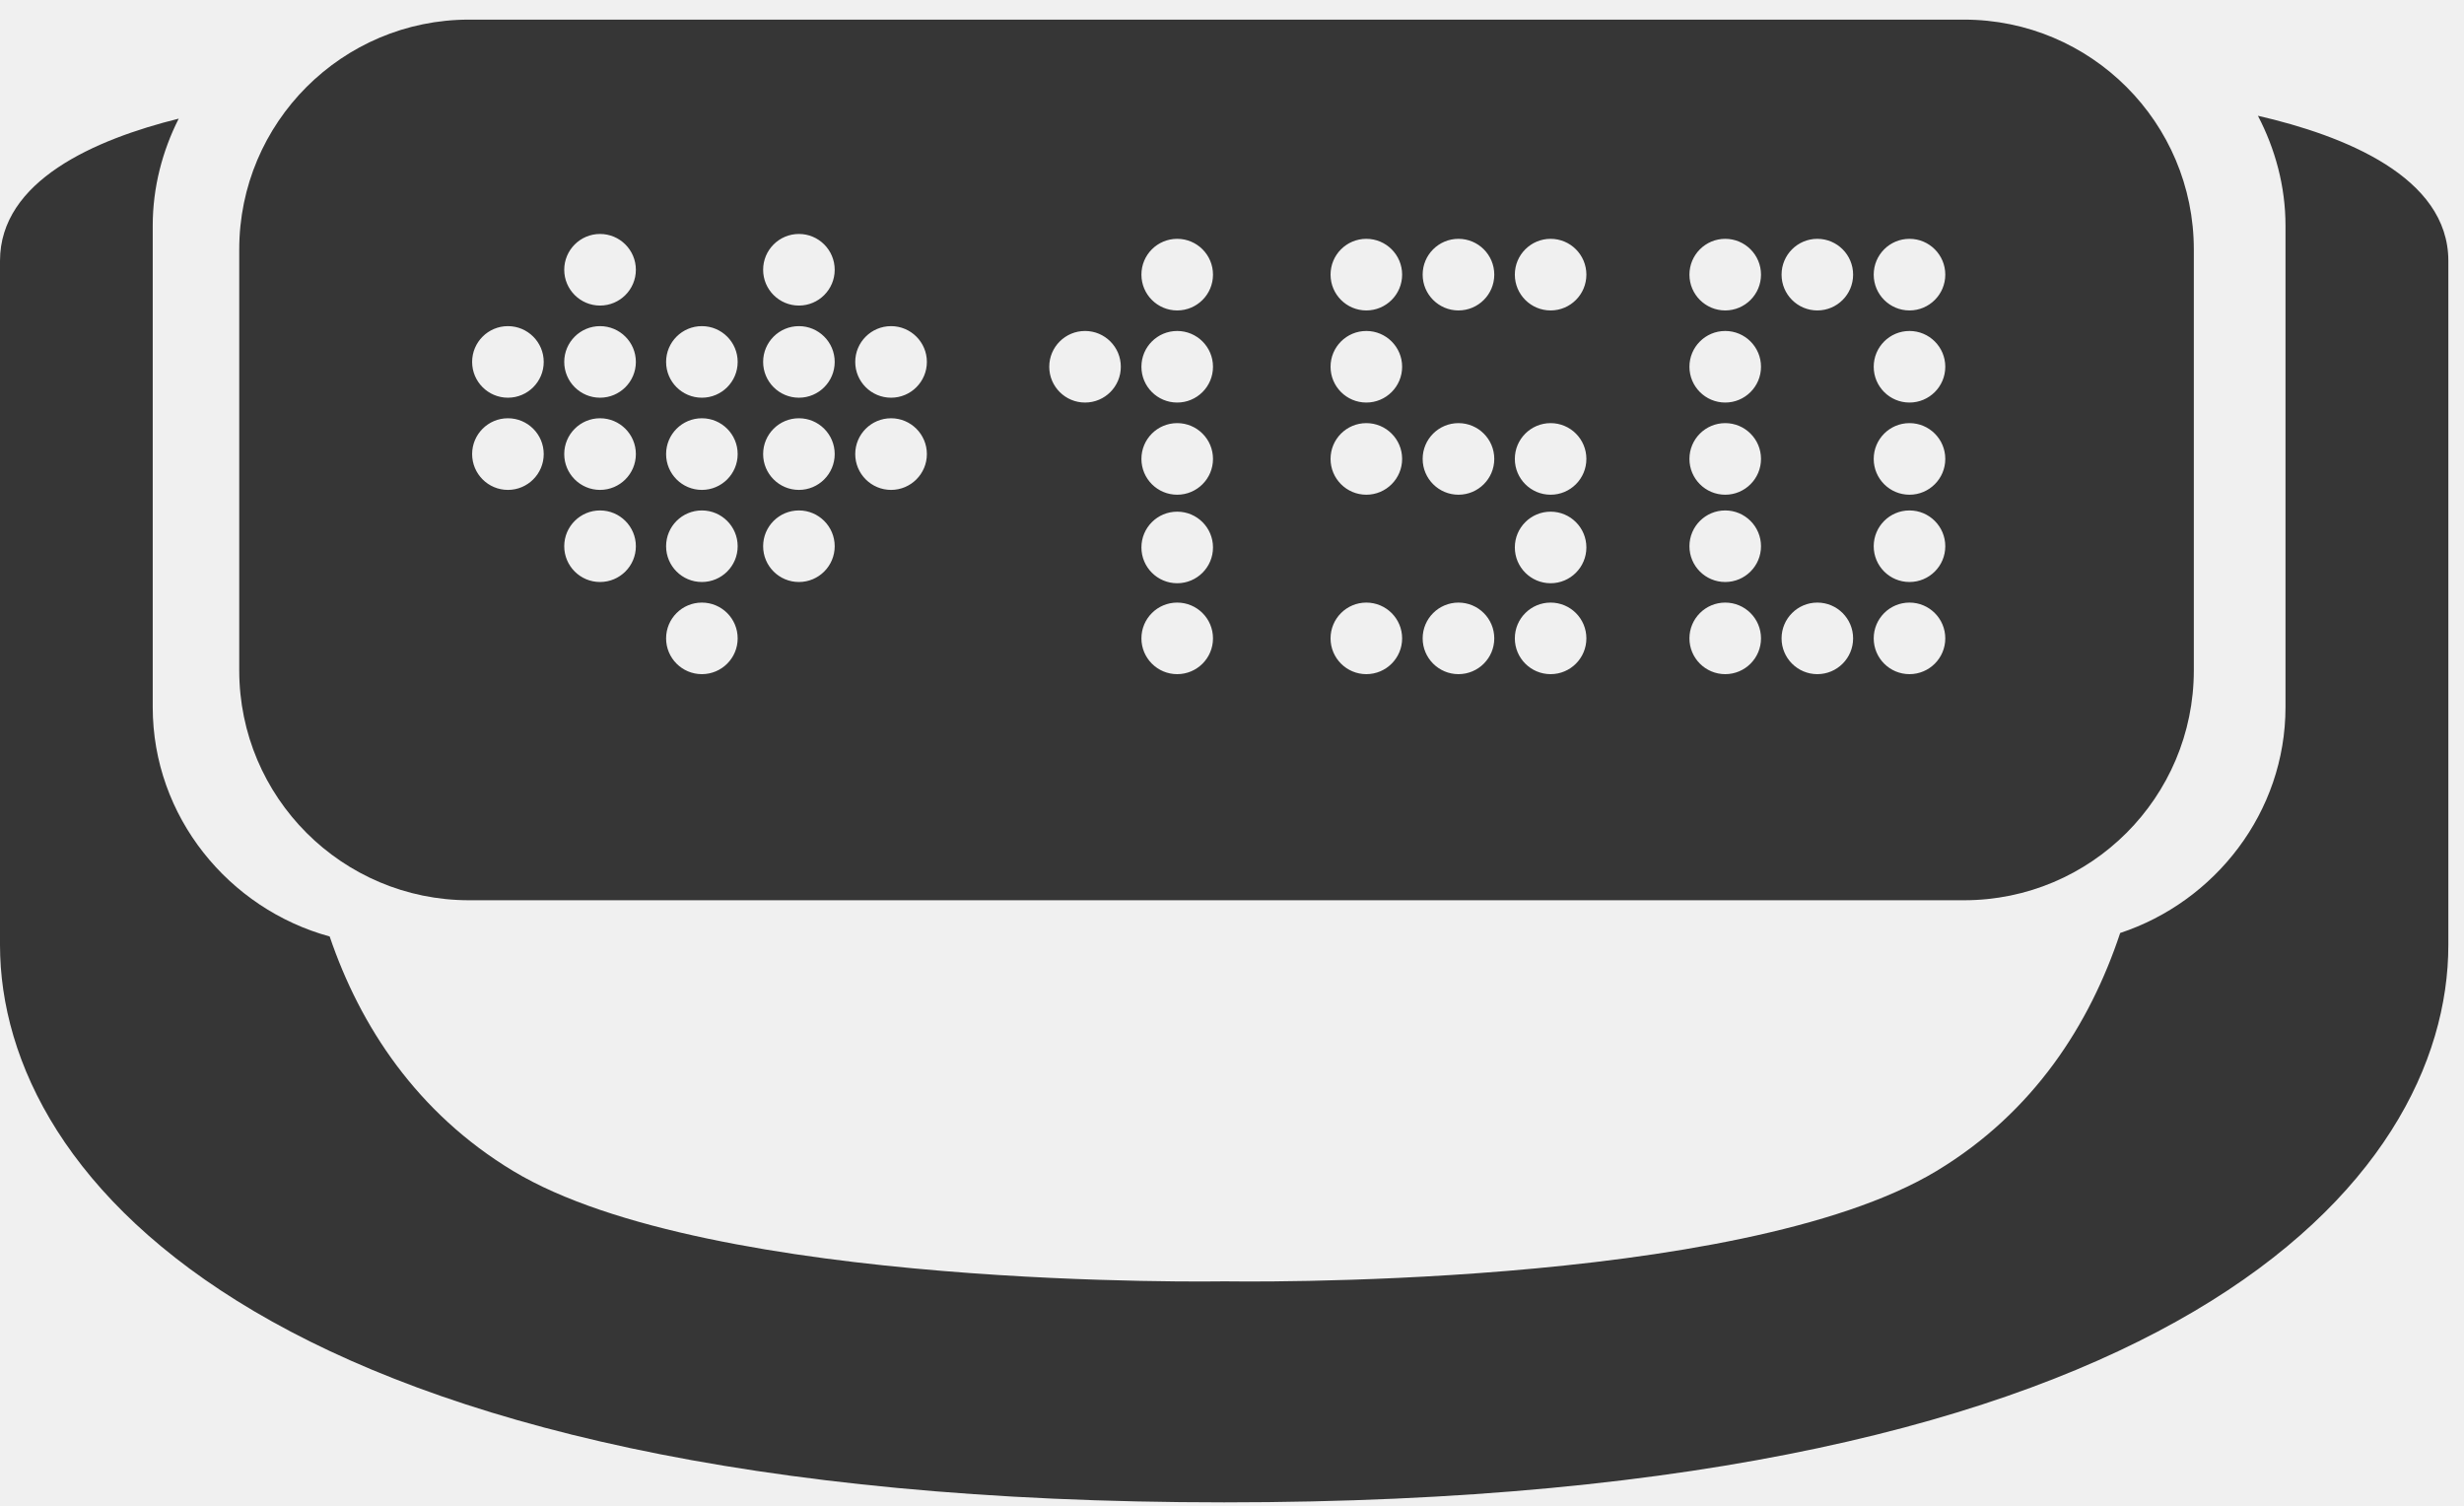
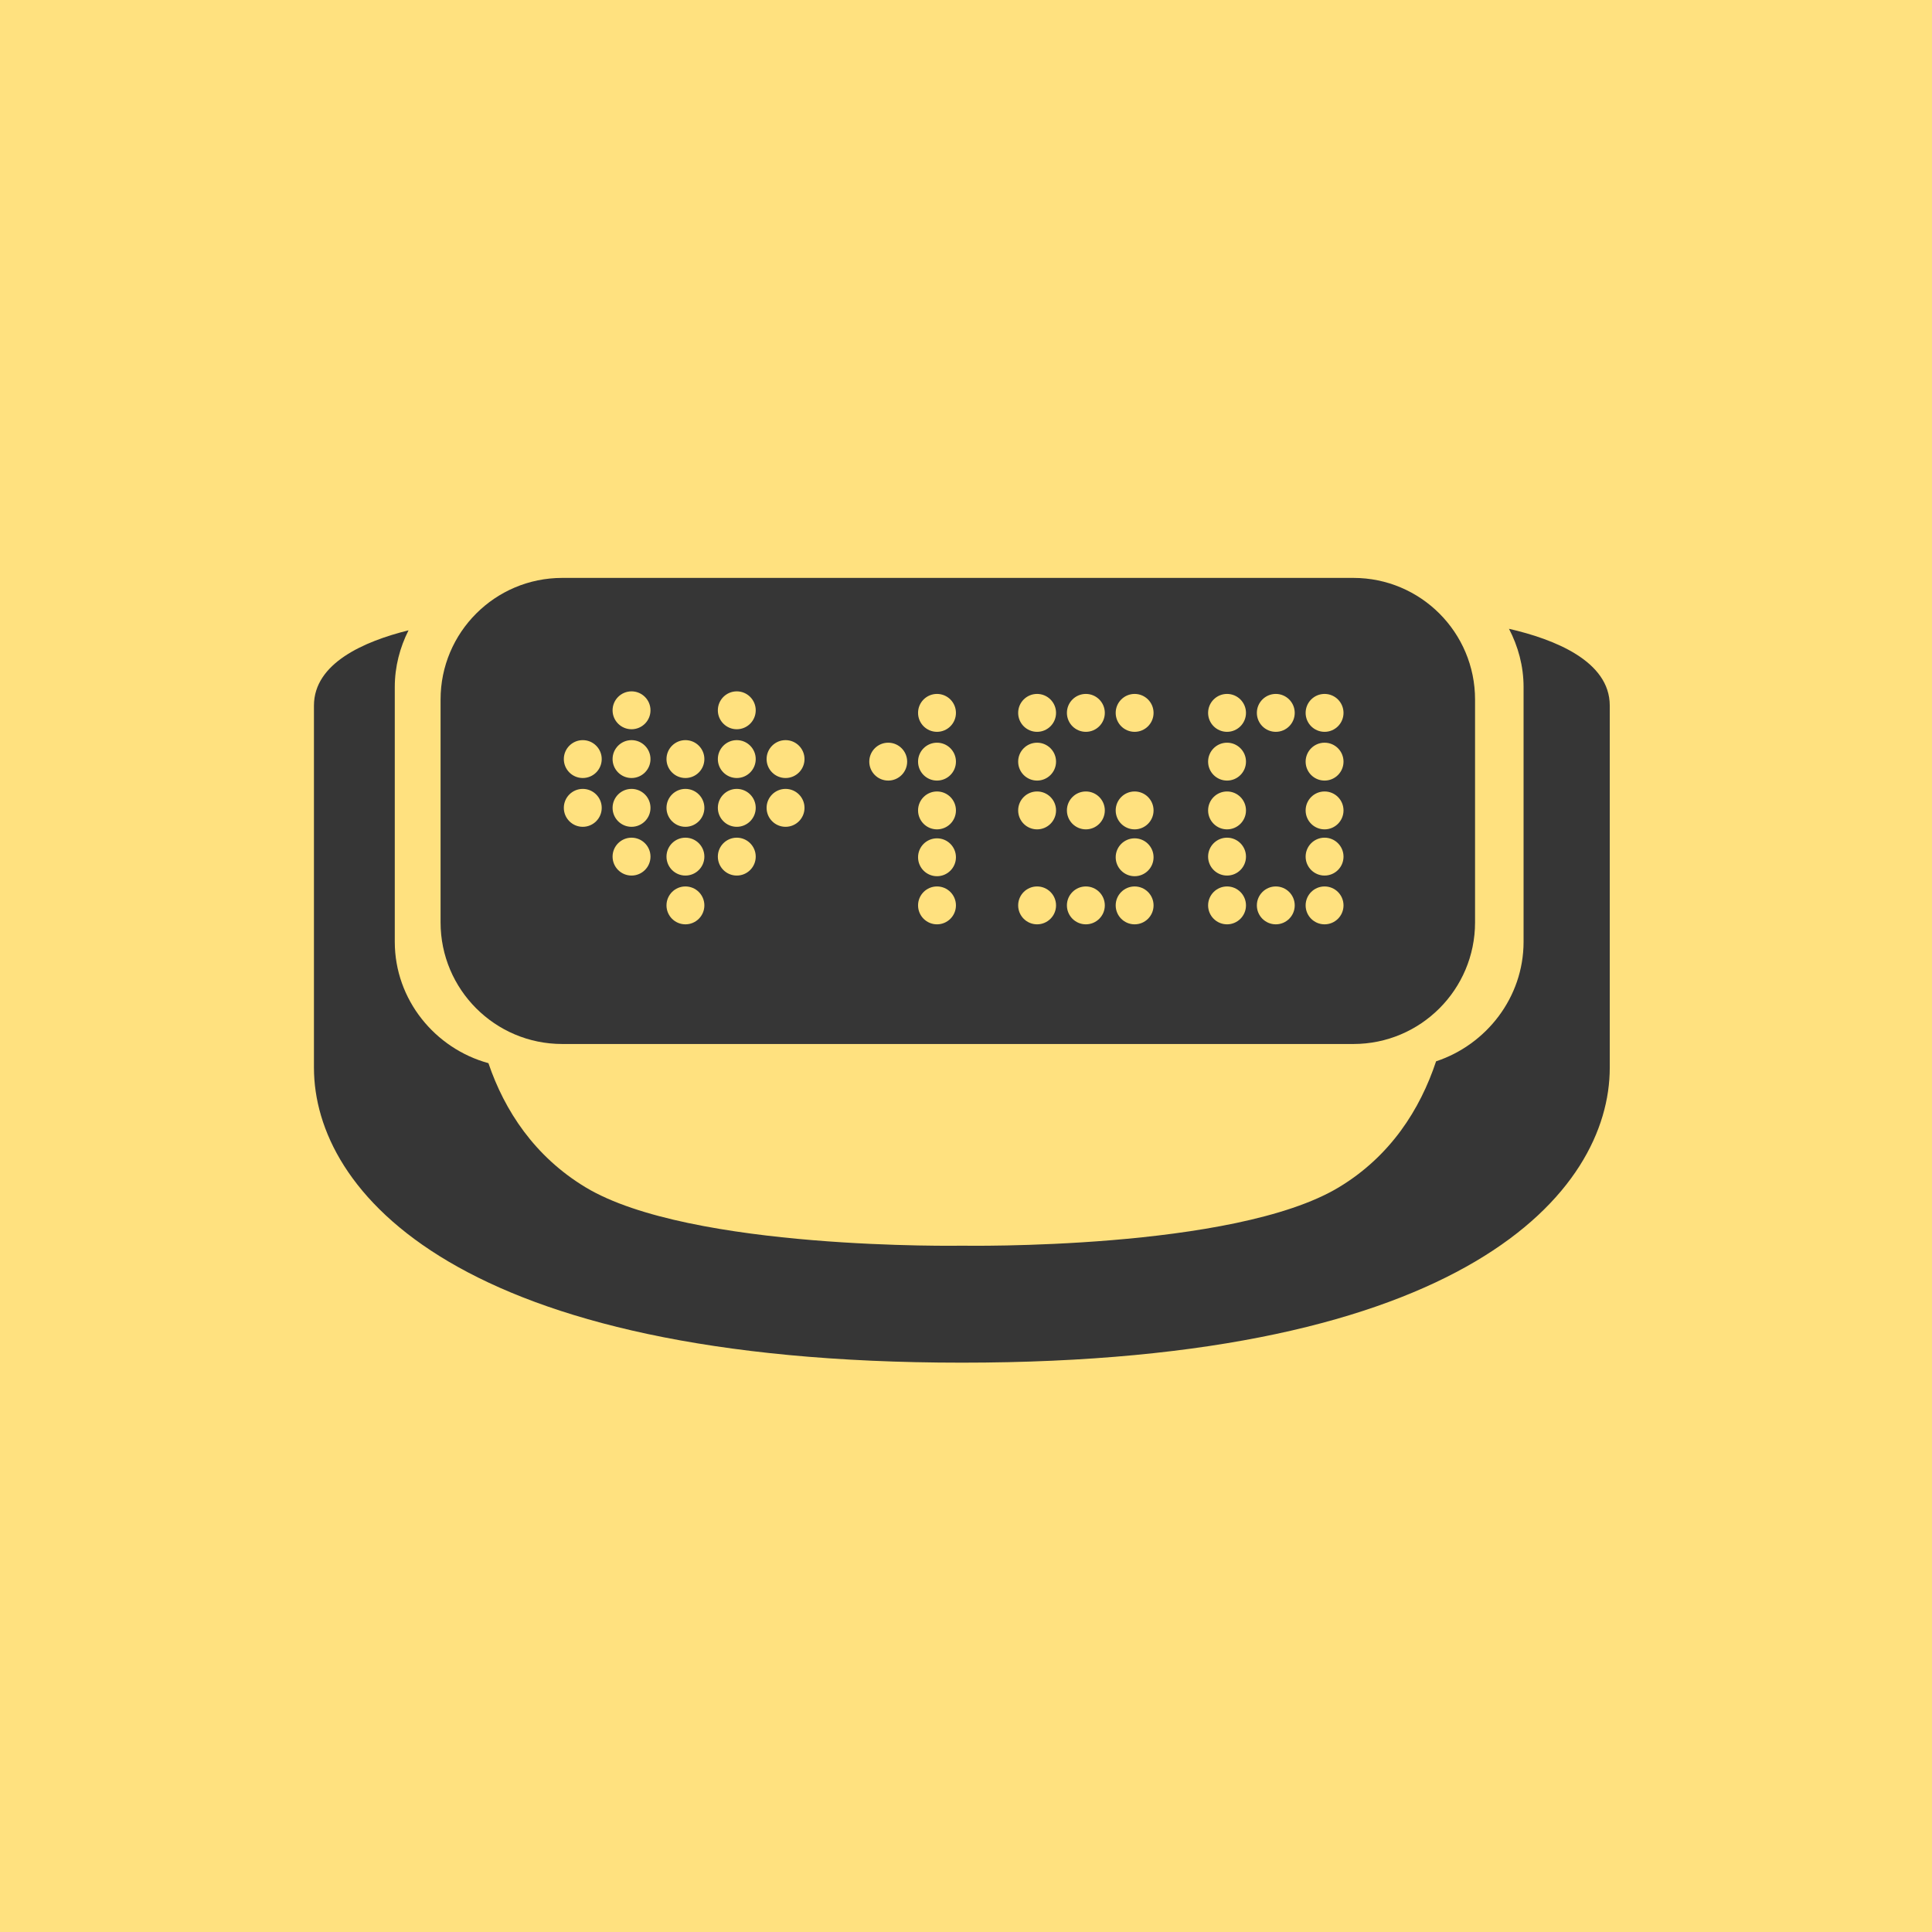
- <svg xmlns="http://www.w3.org/2000/svg" width="108" height="66" viewBox="0 0 108 66" fill="none">
-   <path d="M98.967 5.074C99.719 6.515 100.176 8.154 100.176 9.892V30.994C100.176 35.61 97.084 39.521 92.93 40.894C91.605 44.881 89.152 48.748 84.879 51.326C76.203 56.557 53.755 56.163 53.681 56.163C53.603 56.163 31.168 56.558 22.492 51.326C18.276 48.781 15.784 44.979 14.45 41.047C10.032 39.838 6.694 35.796 6.694 30.994V9.893C6.694 8.205 7.121 6.611 7.833 5.2C4.17 6.109 0 7.918 0 11.434C0 17.677 0 37.121 0 41.417C0 51.668 11.839 65.85 53.657 65.85C95.477 65.85 107.314 51.668 107.314 41.417C107.314 37.121 107.314 17.677 107.314 11.434C107.313 7.75 102.738 5.94 98.967 5.074Z" fill="#363636" />
-   <path d="M20.561 39.459H86.084C91.648 39.459 96.158 34.946 96.158 29.382V10.935C96.158 5.372 91.648 0.86 86.084 0.86H20.561C14.997 0.86 10.486 5.371 10.486 10.935V29.382C10.486 34.946 14.997 39.459 20.561 39.459ZM83.695 10.468C84.562 10.468 85.264 11.171 85.264 12.038C85.264 12.904 84.562 13.607 83.695 13.607C82.828 13.607 82.127 12.904 82.127 12.038C82.127 11.17 82.828 10.468 83.695 10.468ZM83.695 14.507C84.562 14.507 85.264 15.21 85.264 16.075C85.264 16.942 84.562 17.644 83.695 17.644C82.828 17.644 82.127 16.942 82.127 16.075C82.127 15.21 82.828 14.507 83.695 14.507ZM83.695 18.546C84.562 18.546 85.264 19.248 85.264 20.115C85.264 20.981 84.562 21.684 83.695 21.684C82.828 21.684 82.127 20.981 82.127 20.115C82.127 19.248 82.828 18.546 83.695 18.546ZM83.695 22.373C84.562 22.373 85.264 23.077 85.264 23.942C85.264 24.809 84.562 25.51 83.695 25.51C82.828 25.51 82.127 24.809 82.127 23.942C82.127 23.076 82.828 22.373 83.695 22.373ZM83.695 26.412C84.562 26.412 85.264 27.114 85.264 27.981C85.264 28.846 84.562 29.549 83.695 29.549C82.828 29.549 82.127 28.845 82.127 27.981C82.127 27.114 82.828 26.412 83.695 26.412ZM79.656 10.468C80.523 10.468 81.224 11.171 81.224 12.038C81.224 12.904 80.523 13.607 79.656 13.607C78.791 13.607 78.088 12.904 78.088 12.038C78.088 11.17 78.791 10.468 79.656 10.468ZM79.656 26.412C80.523 26.412 81.224 27.114 81.224 27.981C81.224 28.846 80.523 29.549 79.656 29.549C78.791 29.549 78.088 28.845 78.088 27.981C78.088 27.114 78.791 26.412 79.656 26.412ZM75.619 10.468C76.484 10.468 77.187 11.171 77.187 12.038C77.187 12.904 76.484 13.607 75.619 13.607C74.752 13.607 74.05 12.904 74.05 12.038C74.05 11.17 74.752 10.468 75.619 10.468ZM75.619 14.507C76.484 14.507 77.187 15.21 77.187 16.075C77.187 16.942 76.484 17.644 75.619 17.644C74.752 17.644 74.05 16.942 74.05 16.075C74.05 15.21 74.752 14.507 75.619 14.507ZM75.619 18.546C76.484 18.546 77.187 19.248 77.187 20.115C77.187 20.981 76.484 21.684 75.619 21.684C74.752 21.684 74.05 20.981 74.05 20.115C74.05 19.248 74.752 18.546 75.619 18.546ZM75.619 22.373C76.484 22.373 77.187 23.077 77.187 23.942C77.187 24.809 76.484 25.51 75.619 25.51C74.752 25.51 74.05 24.809 74.05 23.942C74.05 23.076 74.752 22.373 75.619 22.373ZM75.619 26.412C76.484 26.412 77.187 27.114 77.187 27.981C77.187 28.846 76.484 29.549 75.619 29.549C74.752 29.549 74.05 28.845 74.05 27.981C74.05 27.114 74.752 26.412 75.619 26.412ZM67.965 10.468C68.832 10.468 69.533 11.171 69.533 12.038C69.533 12.904 68.832 13.607 67.965 13.607C67.098 13.607 66.397 12.904 66.397 12.038C66.396 11.17 67.1 10.468 67.965 10.468ZM67.965 18.546C68.832 18.546 69.533 19.248 69.533 20.115C69.533 20.981 68.832 21.684 67.965 21.684C67.098 21.684 66.397 20.981 66.397 20.115C66.396 19.248 67.1 18.546 67.965 18.546ZM67.965 22.427C68.832 22.427 69.533 23.128 69.533 23.995C69.533 24.86 68.832 25.564 67.965 25.564C67.098 25.564 66.397 24.86 66.397 23.995C66.396 23.128 67.1 22.427 67.965 22.427ZM67.965 26.412C68.832 26.412 69.533 27.114 69.533 27.981C69.533 28.846 68.832 29.549 67.965 29.549C67.098 29.549 66.397 28.845 66.397 27.981C66.396 27.114 67.1 26.412 67.965 26.412ZM63.926 10.468C64.793 10.468 65.496 11.171 65.496 12.038C65.496 12.904 64.793 13.607 63.926 13.607C63.061 13.607 62.357 12.904 62.357 12.038C62.356 11.17 63.061 10.468 63.926 10.468ZM63.926 18.546C64.793 18.546 65.496 19.248 65.496 20.115C65.496 20.981 64.793 21.684 63.926 21.684C63.061 21.684 62.357 20.981 62.357 20.115C62.356 19.248 63.061 18.546 63.926 18.546ZM63.926 26.412C64.793 26.412 65.496 27.114 65.496 27.981C65.496 28.846 64.793 29.549 63.926 29.549C63.061 29.549 62.357 28.845 62.357 27.981C62.356 27.114 63.061 26.412 63.926 26.412ZM59.888 10.468C60.753 10.468 61.457 11.171 61.457 12.038C61.457 12.904 60.753 13.607 59.888 13.607C59.021 13.607 58.32 12.904 58.32 12.038C58.319 11.17 59.021 10.468 59.888 10.468ZM59.888 14.507C60.753 14.507 61.457 15.21 61.457 16.075C61.457 16.942 60.753 17.644 59.888 17.644C59.021 17.644 58.32 16.942 58.32 16.075C58.319 15.21 59.021 14.507 59.888 14.507ZM59.888 18.546C60.753 18.546 61.457 19.248 61.457 20.115C61.457 20.981 60.753 21.684 59.888 21.684C59.021 21.684 58.32 20.981 58.32 20.115C58.319 19.248 59.021 18.546 59.888 18.546ZM59.888 26.412C60.753 26.412 61.457 27.114 61.457 27.981C61.457 28.846 60.753 29.549 59.888 29.549C59.021 29.549 58.32 28.845 58.32 27.981C58.319 27.114 59.021 26.412 59.888 26.412ZM51.598 10.468C52.465 10.468 53.167 11.171 53.167 12.038C53.167 12.904 52.465 13.607 51.598 13.607C50.731 13.607 50.03 12.904 50.03 12.038C50.029 11.17 50.731 10.468 51.598 10.468ZM51.598 14.507C52.465 14.507 53.167 15.21 53.167 16.075C53.167 16.942 52.465 17.644 51.598 17.644C50.731 17.644 50.03 16.942 50.03 16.075C50.029 15.21 50.731 14.507 51.598 14.507ZM51.598 18.546C52.465 18.546 53.167 19.248 53.167 20.115C53.167 20.981 52.465 21.684 51.598 21.684C50.731 21.684 50.03 20.981 50.03 20.115C50.029 19.248 50.731 18.546 51.598 18.546ZM51.598 22.427C52.465 22.427 53.167 23.128 53.167 23.995C53.167 24.86 52.465 25.564 51.598 25.564C50.731 25.564 50.03 24.86 50.03 23.995C50.029 23.128 50.731 22.427 51.598 22.427ZM51.598 26.412C52.465 26.412 53.167 27.114 53.167 27.981C53.167 28.846 52.465 29.549 51.598 29.549C50.731 29.549 50.03 28.845 50.03 27.981C50.029 27.114 50.731 26.412 51.598 26.412ZM47.559 14.507C48.426 14.507 49.127 15.21 49.127 16.075C49.127 16.942 48.426 17.644 47.559 17.644C46.692 17.644 45.99 16.942 45.99 16.075C45.99 15.21 46.691 14.507 47.559 14.507ZM39.057 14.295C39.922 14.295 40.626 14.998 40.626 15.863C40.626 16.73 39.922 17.432 39.057 17.432C38.19 17.432 37.486 16.729 37.486 15.863C37.486 14.998 38.189 14.295 39.057 14.295ZM39.057 18.333C39.922 18.333 40.626 19.036 40.626 19.903C40.626 20.769 39.922 21.473 39.057 21.473C38.19 21.473 37.486 20.769 37.486 19.903C37.486 19.036 38.189 18.333 39.057 18.333ZM35.018 10.255C35.883 10.255 36.586 10.958 36.586 11.825C36.586 12.691 35.882 13.393 35.018 13.393C34.151 13.393 33.449 12.69 33.449 11.825C33.449 10.958 34.15 10.255 35.018 10.255ZM35.018 14.295C35.883 14.295 36.586 14.998 36.586 15.863C36.586 16.73 35.882 17.432 35.018 17.432C34.151 17.432 33.449 16.729 33.449 15.863C33.449 14.998 34.15 14.295 35.018 14.295ZM35.018 18.333C35.883 18.333 36.586 19.036 36.586 19.903C36.586 20.769 35.882 21.473 35.018 21.473C34.151 21.473 33.449 20.769 33.449 19.903C33.449 19.036 34.15 18.333 35.018 18.333ZM35.018 22.373C35.883 22.373 36.586 23.077 36.586 23.942C36.586 24.809 35.882 25.51 35.018 25.51C34.151 25.51 33.449 24.809 33.449 23.942C33.449 23.076 34.15 22.373 35.018 22.373ZM30.764 14.295C31.631 14.295 32.333 14.998 32.333 15.863C32.333 16.73 31.631 17.432 30.764 17.432C29.897 17.432 29.196 16.729 29.196 15.863C29.196 14.998 29.897 14.295 30.764 14.295ZM30.764 18.333C31.631 18.333 32.333 19.036 32.333 19.903C32.333 20.769 31.631 21.473 30.764 21.473C29.897 21.473 29.196 20.769 29.196 19.903C29.196 19.036 29.897 18.333 30.764 18.333ZM30.764 22.373C31.631 22.373 32.333 23.077 32.333 23.942C32.333 24.809 31.631 25.51 30.764 25.51C29.897 25.51 29.196 24.809 29.196 23.942C29.196 23.076 29.897 22.373 30.764 22.373ZM30.764 26.412C31.631 26.412 32.333 27.114 32.333 27.981C32.333 28.846 31.631 29.549 30.764 29.549C29.897 29.549 29.196 28.845 29.196 27.981C29.196 27.114 29.897 26.412 30.764 26.412ZM26.3 10.255C27.167 10.255 27.871 10.958 27.871 11.825C27.871 12.691 27.167 13.393 26.3 13.393C25.435 13.393 24.731 12.69 24.731 11.825C24.731 10.958 25.435 10.255 26.3 10.255ZM26.3 14.295C27.167 14.295 27.871 14.998 27.871 15.863C27.871 16.73 27.167 17.432 26.3 17.432C25.435 17.432 24.731 16.729 24.731 15.863C24.731 14.998 25.435 14.295 26.3 14.295ZM26.3 18.333C27.167 18.333 27.871 19.036 27.871 19.903C27.871 20.769 27.167 21.473 26.3 21.473C25.435 21.473 24.731 20.769 24.731 19.903C24.731 19.036 25.435 18.333 26.3 18.333ZM26.3 22.373C27.167 22.373 27.871 23.077 27.871 23.942C27.871 24.809 27.167 25.51 26.3 25.51C25.435 25.51 24.731 24.809 24.731 23.942C24.731 23.076 25.435 22.373 26.3 22.373ZM22.263 14.295C23.128 14.295 23.832 14.998 23.832 15.863C23.832 16.73 23.128 17.432 22.263 17.432C21.396 17.432 20.694 16.729 20.694 15.863C20.694 14.998 21.396 14.295 22.263 14.295ZM22.263 18.333C23.128 18.333 23.832 19.036 23.832 19.903C23.832 20.769 23.128 21.473 22.263 21.473C21.396 21.473 20.694 20.769 20.694 19.903C20.694 19.036 21.396 18.333 22.263 18.333Z" fill="#363636" />
+ <svg xmlns="http://www.w3.org/2000/svg" width="160" height="160" viewBox="0 0 160 160" fill="none">
+   <rect width="160" height="160" fill="#E5E5E5" />
+   <rect width="1440" height="3131" transform="translate(-740 -820)" fill="white" />
+   <rect width="160" height="160" fill="#FFE17F" />
+   <path d="M124.967 52.074C125.719 53.515 126.176 55.154 126.176 56.892V77.994C126.176 82.61 123.084 86.521 118.93 87.894C117.605 91.881 115.152 95.748 110.879 98.326C102.203 103.557 79.755 103.163 79.681 103.163C79.603 103.163 57.168 103.558 48.492 98.326C44.276 95.781 41.784 91.979 40.45 88.047C36.032 86.838 32.694 82.796 32.694 77.994V56.893C32.694 55.205 33.121 53.611 33.833 52.2C30.17 53.109 26 54.918 26 58.434C26 64.677 26 84.121 26 88.417C26 98.668 37.839 112.85 79.657 112.85C121.477 112.85 133.314 98.668 133.314 88.417C133.314 84.121 133.314 64.677 133.314 58.434C133.313 54.75 128.738 52.94 124.967 52.074Z" fill="#363636" />
+   <path d="M46.561 86.459H112.084C117.648 86.459 122.158 81.946 122.158 76.382V57.935C122.158 52.372 117.648 47.86 112.084 47.86H46.561C40.997 47.86 36.486 52.371 36.486 57.935V76.382C36.486 81.946 40.997 86.459 46.561 86.459ZM109.695 57.468C110.562 57.468 111.264 58.171 111.264 59.038C111.264 59.904 110.562 60.607 109.695 60.607C108.828 60.607 108.127 59.904 108.127 59.038C108.127 58.17 108.828 57.468 109.695 57.468ZM109.695 61.507C110.562 61.507 111.264 62.21 111.264 63.075C111.264 63.942 110.562 64.644 109.695 64.644C108.828 64.644 108.127 63.942 108.127 63.075C108.127 62.21 108.828 61.507 109.695 61.507ZM109.695 65.546C110.562 65.546 111.264 66.248 111.264 67.115C111.264 67.981 110.562 68.684 109.695 68.684C108.828 68.684 108.127 67.981 108.127 67.115C108.127 66.248 108.828 65.546 109.695 65.546ZM109.695 69.373C110.562 69.373 111.264 70.077 111.264 70.942C111.264 71.809 110.562 72.51 109.695 72.51C108.828 72.51 108.127 71.809 108.127 70.942C108.127 70.076 108.828 69.373 109.695 69.373ZM109.695 73.412C110.562 73.412 111.264 74.114 111.264 74.981C111.264 75.846 110.562 76.549 109.695 76.549C108.828 76.549 108.127 75.845 108.127 74.981C108.127 74.114 108.828 73.412 109.695 73.412ZM105.656 57.468C106.523 57.468 107.224 58.171 107.224 59.038C107.224 59.904 106.523 60.607 105.656 60.607C104.791 60.607 104.088 59.904 104.088 59.038C104.088 58.17 104.791 57.468 105.656 57.468ZM105.656 73.412C106.523 73.412 107.224 74.114 107.224 74.981C107.224 75.846 106.523 76.549 105.656 76.549C104.791 76.549 104.088 75.845 104.088 74.981C104.088 74.114 104.791 73.412 105.656 73.412ZM101.619 57.468C102.484 57.468 103.187 58.171 103.187 59.038C103.187 59.904 102.484 60.607 101.619 60.607C100.752 60.607 100.05 59.904 100.05 59.038C100.05 58.17 100.752 57.468 101.619 57.468ZM101.619 61.507C102.484 61.507 103.187 62.21 103.187 63.075C103.187 63.942 102.484 64.644 101.619 64.644C100.752 64.644 100.05 63.942 100.05 63.075C100.05 62.21 100.752 61.507 101.619 61.507ZM101.619 65.546C102.484 65.546 103.187 66.248 103.187 67.115C103.187 67.981 102.484 68.684 101.619 68.684C100.752 68.684 100.05 67.981 100.05 67.115C100.05 66.248 100.752 65.546 101.619 65.546ZM101.619 69.373C102.484 69.373 103.187 70.077 103.187 70.942C103.187 71.809 102.484 72.51 101.619 72.51C100.752 72.51 100.05 71.809 100.05 70.942C100.05 70.076 100.752 69.373 101.619 69.373ZM101.619 73.412C102.484 73.412 103.187 74.114 103.187 74.981C103.187 75.846 102.484 76.549 101.619 76.549C100.752 76.549 100.05 75.845 100.05 74.981C100.05 74.114 100.752 73.412 101.619 73.412ZM93.965 57.468C94.832 57.468 95.533 58.171 95.533 59.038C95.533 59.904 94.832 60.607 93.965 60.607C93.098 60.607 92.397 59.904 92.397 59.038C92.396 58.17 93.1 57.468 93.965 57.468ZM93.965 65.546C94.832 65.546 95.533 66.248 95.533 67.115C95.533 67.981 94.832 68.684 93.965 68.684C93.098 68.684 92.397 67.981 92.397 67.115C92.396 66.248 93.1 65.546 93.965 65.546ZM93.965 69.427C94.832 69.427 95.533 70.128 95.533 70.995C95.533 71.86 94.832 72.564 93.965 72.564C93.098 72.564 92.397 71.86 92.397 70.995C92.396 70.128 93.1 69.427 93.965 69.427ZM93.965 73.412C94.832 73.412 95.533 74.114 95.533 74.981C95.533 75.846 94.832 76.549 93.965 76.549C93.098 76.549 92.397 75.845 92.397 74.981C92.396 74.114 93.1 73.412 93.965 73.412ZM89.926 57.468C90.793 57.468 91.496 58.171 91.496 59.038C91.496 59.904 90.793 60.607 89.926 60.607C89.061 60.607 88.357 59.904 88.357 59.038C88.356 58.17 89.061 57.468 89.926 57.468ZM89.926 65.546C90.793 65.546 91.496 66.248 91.496 67.115C91.496 67.981 90.793 68.684 89.926 68.684C89.061 68.684 88.357 67.981 88.357 67.115C88.356 66.248 89.061 65.546 89.926 65.546ZM89.926 73.412C90.793 73.412 91.496 74.114 91.496 74.981C91.496 75.846 90.793 76.549 89.926 76.549C89.061 76.549 88.357 75.845 88.357 74.981C88.356 74.114 89.061 73.412 89.926 73.412ZM85.888 57.468C86.753 57.468 87.457 58.171 87.457 59.038C87.457 59.904 86.753 60.607 85.888 60.607C85.021 60.607 84.32 59.904 84.32 59.038C84.319 58.17 85.021 57.468 85.888 57.468ZM85.888 61.507C86.753 61.507 87.457 62.21 87.457 63.075C87.457 63.942 86.753 64.644 85.888 64.644C85.021 64.644 84.32 63.942 84.32 63.075C84.319 62.21 85.021 61.507 85.888 61.507ZM85.888 65.546C86.753 65.546 87.457 66.248 87.457 67.115C87.457 67.981 86.753 68.684 85.888 68.684C85.021 68.684 84.32 67.981 84.32 67.115C84.319 66.248 85.021 65.546 85.888 65.546ZM85.888 73.412C86.753 73.412 87.457 74.114 87.457 74.981C87.457 75.846 86.753 76.549 85.888 76.549C85.021 76.549 84.32 75.845 84.32 74.981C84.319 74.114 85.021 73.412 85.888 73.412ZM77.598 57.468C78.465 57.468 79.167 58.171 79.167 59.038C79.167 59.904 78.465 60.607 77.598 60.607C76.731 60.607 76.03 59.904 76.03 59.038C76.029 58.17 76.731 57.468 77.598 57.468ZM77.598 61.507C78.465 61.507 79.167 62.21 79.167 63.075C79.167 63.942 78.465 64.644 77.598 64.644C76.731 64.644 76.03 63.942 76.03 63.075C76.029 62.21 76.731 61.507 77.598 61.507ZM77.598 65.546C78.465 65.546 79.167 66.248 79.167 67.115C79.167 67.981 78.465 68.684 77.598 68.684C76.731 68.684 76.03 67.981 76.03 67.115C76.029 66.248 76.731 65.546 77.598 65.546ZM77.598 69.427C78.465 69.427 79.167 70.128 79.167 70.995C79.167 71.86 78.465 72.564 77.598 72.564C76.731 72.564 76.03 71.86 76.03 70.995C76.029 70.128 76.731 69.427 77.598 69.427ZM77.598 73.412C78.465 73.412 79.167 74.114 79.167 74.981C79.167 75.846 78.465 76.549 77.598 76.549C76.731 76.549 76.03 75.845 76.03 74.981C76.029 74.114 76.731 73.412 77.598 73.412ZM73.559 61.507C74.426 61.507 75.127 62.21 75.127 63.075C75.127 63.942 74.426 64.644 73.559 64.644C72.692 64.644 71.99 63.942 71.99 63.075C71.99 62.21 72.691 61.507 73.559 61.507ZM65.057 61.295C65.922 61.295 66.626 61.998 66.626 62.863C66.626 63.73 65.922 64.432 65.057 64.432C64.19 64.432 63.486 63.729 63.486 62.863C63.486 61.998 64.189 61.295 65.057 61.295ZM65.057 65.333C65.922 65.333 66.626 66.036 66.626 66.903C66.626 67.769 65.922 68.473 65.057 68.473C64.19 68.473 63.486 67.769 63.486 66.903C63.486 66.036 64.189 65.333 65.057 65.333ZM61.018 57.255C61.883 57.255 62.586 57.958 62.586 58.825C62.586 59.691 61.882 60.393 61.018 60.393C60.151 60.393 59.449 59.69 59.449 58.825C59.449 57.958 60.15 57.255 61.018 57.255ZM61.018 61.295C61.883 61.295 62.586 61.998 62.586 62.863C62.586 63.73 61.882 64.432 61.018 64.432C60.151 64.432 59.449 63.729 59.449 62.863C59.449 61.998 60.15 61.295 61.018 61.295ZM61.018 65.333C61.883 65.333 62.586 66.036 62.586 66.903C62.586 67.769 61.882 68.473 61.018 68.473C60.151 68.473 59.449 67.769 59.449 66.903C59.449 66.036 60.15 65.333 61.018 65.333ZM61.018 69.373C61.883 69.373 62.586 70.077 62.586 70.942C62.586 71.809 61.882 72.51 61.018 72.51C60.151 72.51 59.449 71.809 59.449 70.942C59.449 70.076 60.15 69.373 61.018 69.373ZM56.764 61.295C57.631 61.295 58.333 61.998 58.333 62.863C58.333 63.73 57.631 64.432 56.764 64.432C55.897 64.432 55.196 63.729 55.196 62.863C55.196 61.998 55.897 61.295 56.764 61.295ZM56.764 65.333C57.631 65.333 58.333 66.036 58.333 66.903C58.333 67.769 57.631 68.473 56.764 68.473C55.897 68.473 55.196 67.769 55.196 66.903C55.196 66.036 55.897 65.333 56.764 65.333ZM56.764 69.373C57.631 69.373 58.333 70.077 58.333 70.942C58.333 71.809 57.631 72.51 56.764 72.51C55.897 72.51 55.196 71.809 55.196 70.942C55.196 70.076 55.897 69.373 56.764 69.373ZM56.764 73.412C57.631 73.412 58.333 74.114 58.333 74.981C58.333 75.846 57.631 76.549 56.764 76.549C55.897 76.549 55.196 75.845 55.196 74.981C55.196 74.114 55.897 73.412 56.764 73.412ZM52.3 57.255C53.167 57.255 53.871 57.958 53.871 58.825C53.871 59.691 53.167 60.393 52.3 60.393C51.435 60.393 50.731 59.69 50.731 58.825C50.731 57.958 51.435 57.255 52.3 57.255ZM52.3 61.295C53.167 61.295 53.871 61.998 53.871 62.863C53.871 63.73 53.167 64.432 52.3 64.432C51.435 64.432 50.731 63.729 50.731 62.863C50.731 61.998 51.435 61.295 52.3 61.295ZM52.3 65.333C53.167 65.333 53.871 66.036 53.871 66.903C53.871 67.769 53.167 68.473 52.3 68.473C51.435 68.473 50.731 67.769 50.731 66.903C50.731 66.036 51.435 65.333 52.3 65.333ZM52.3 69.373C53.167 69.373 53.871 70.077 53.871 70.942C53.871 71.809 53.167 72.51 52.3 72.51C51.435 72.51 50.731 71.809 50.731 70.942C50.731 70.076 51.435 69.373 52.3 69.373ZM48.263 61.295C49.128 61.295 49.832 61.998 49.832 62.863C49.832 63.73 49.128 64.432 48.263 64.432C47.396 64.432 46.694 63.729 46.694 62.863C46.694 61.998 47.396 61.295 48.263 61.295ZM48.263 65.333C49.128 65.333 49.832 66.036 49.832 66.903C49.832 67.769 49.128 68.473 48.263 68.473C47.396 68.473 46.694 67.769 46.694 66.903C46.694 66.036 47.396 65.333 48.263 65.333Z" fill="#363636" />
</svg>
